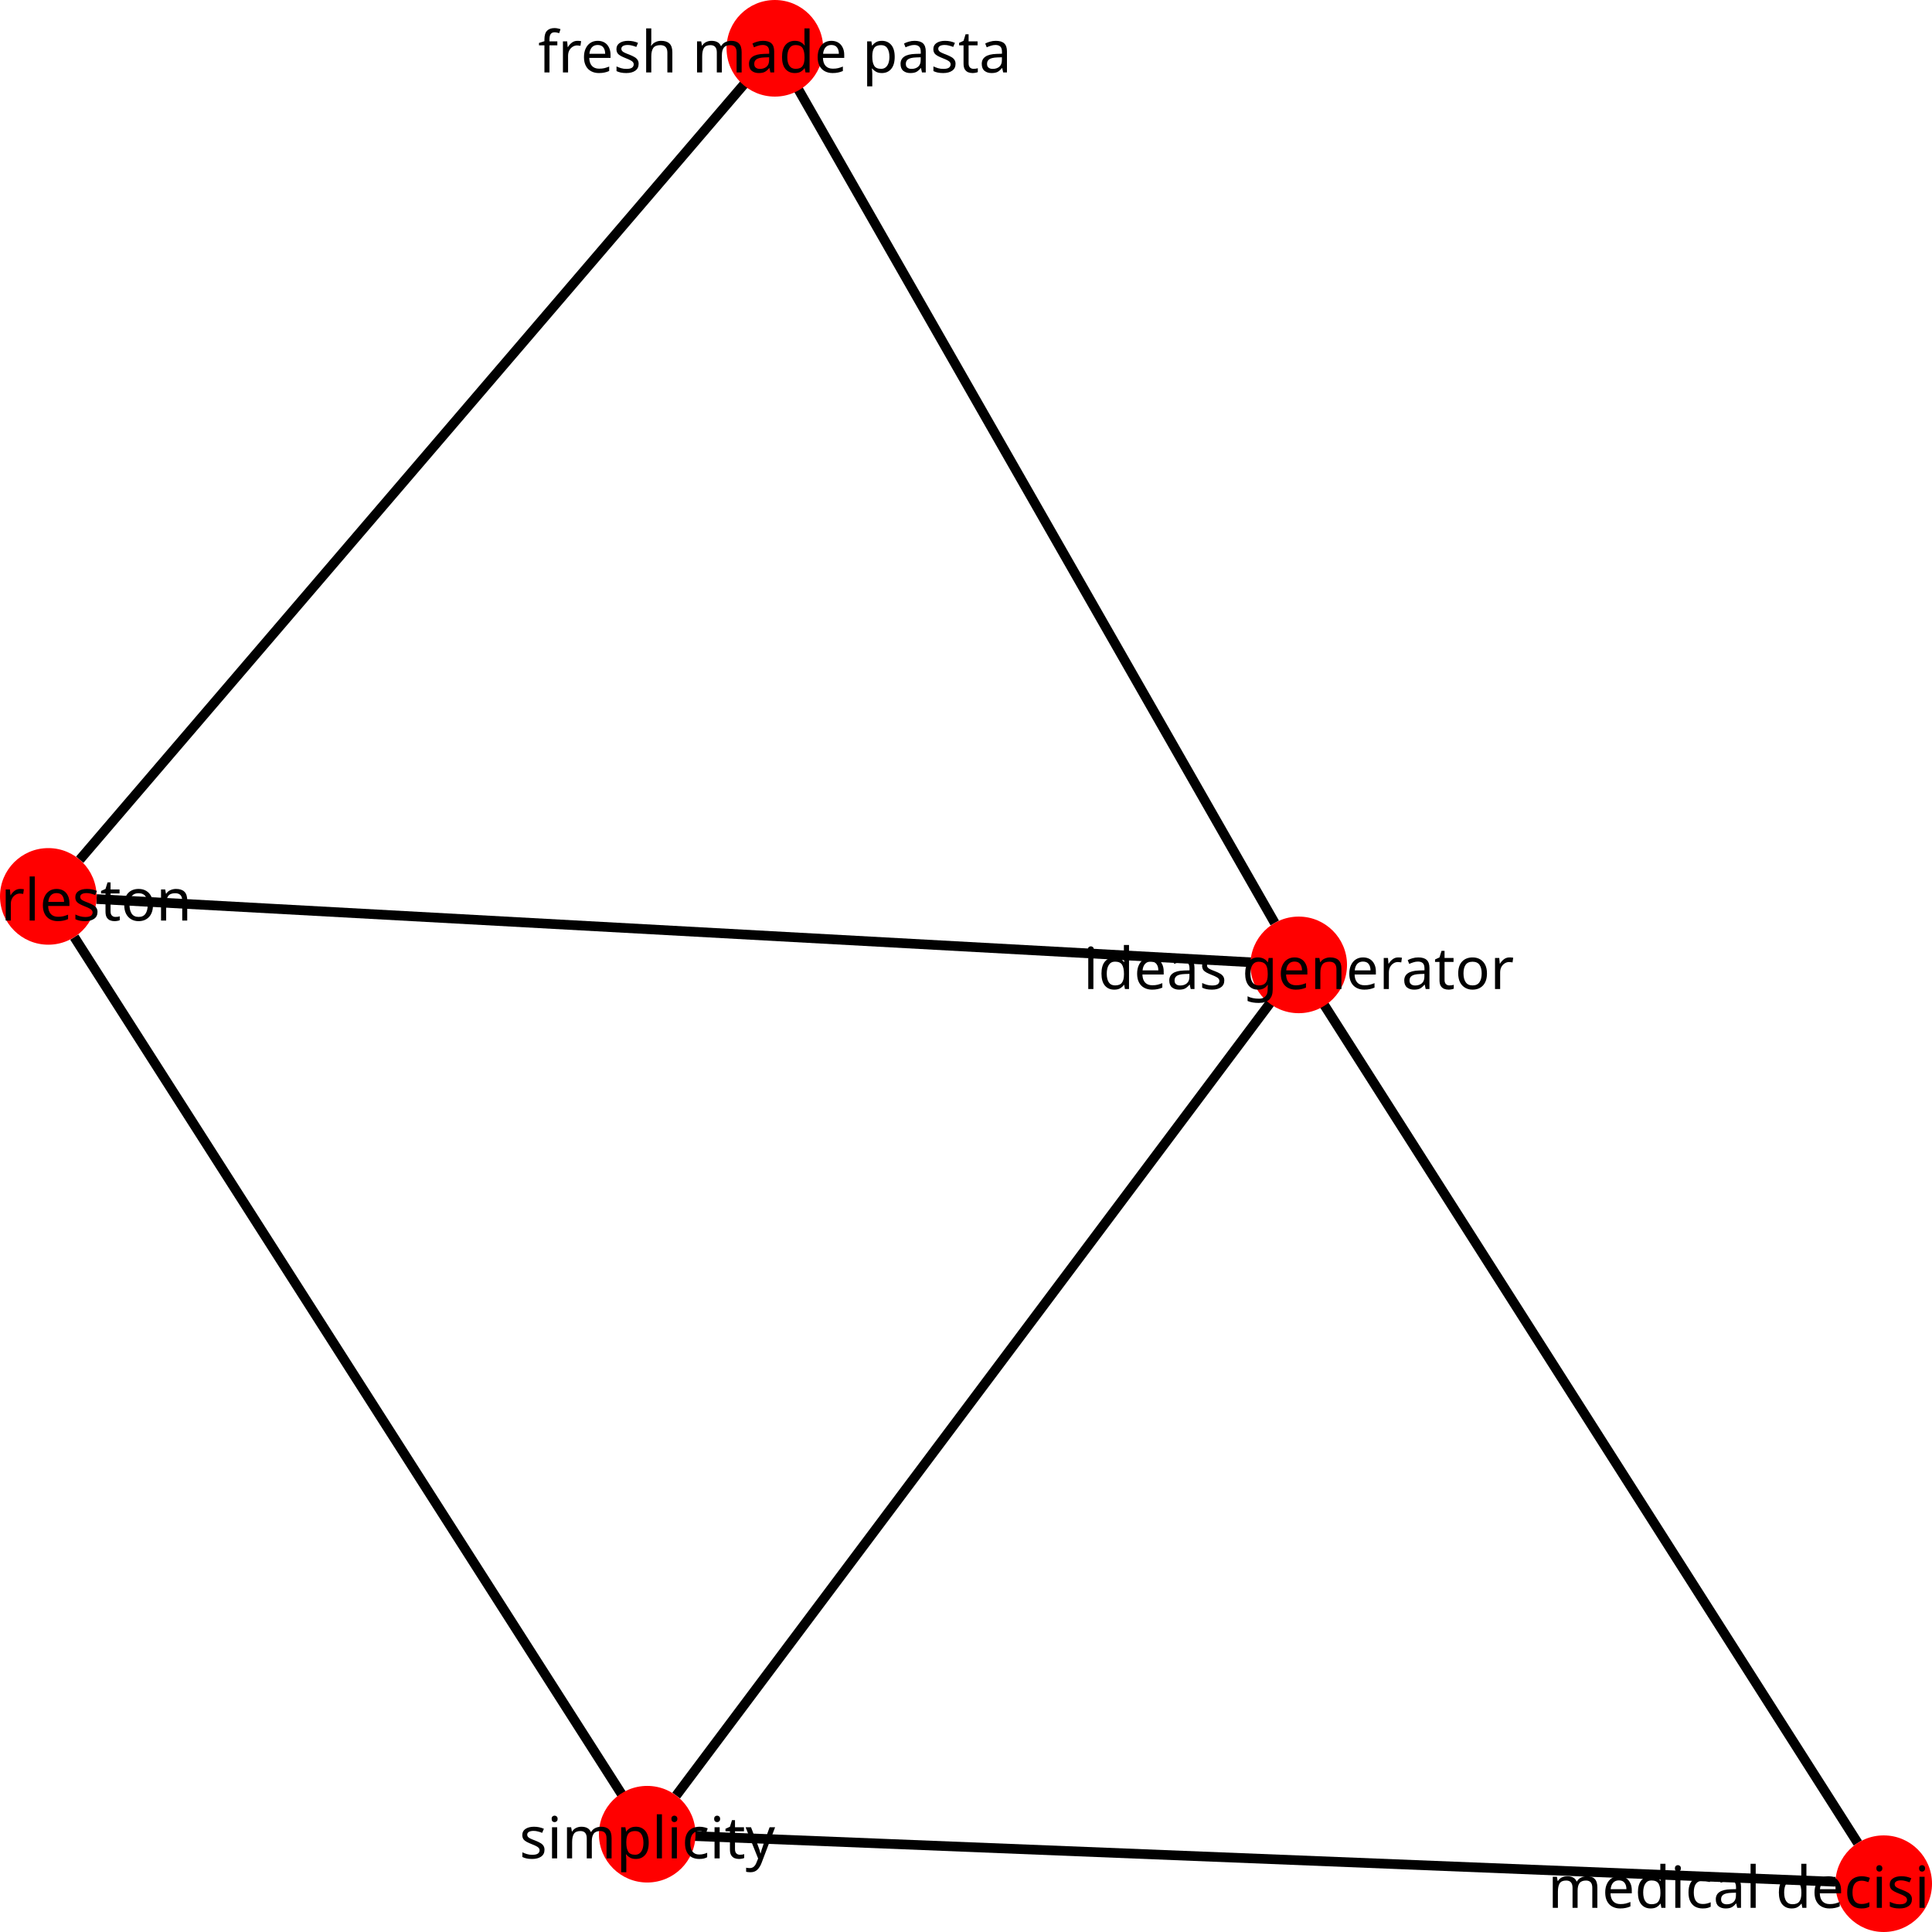
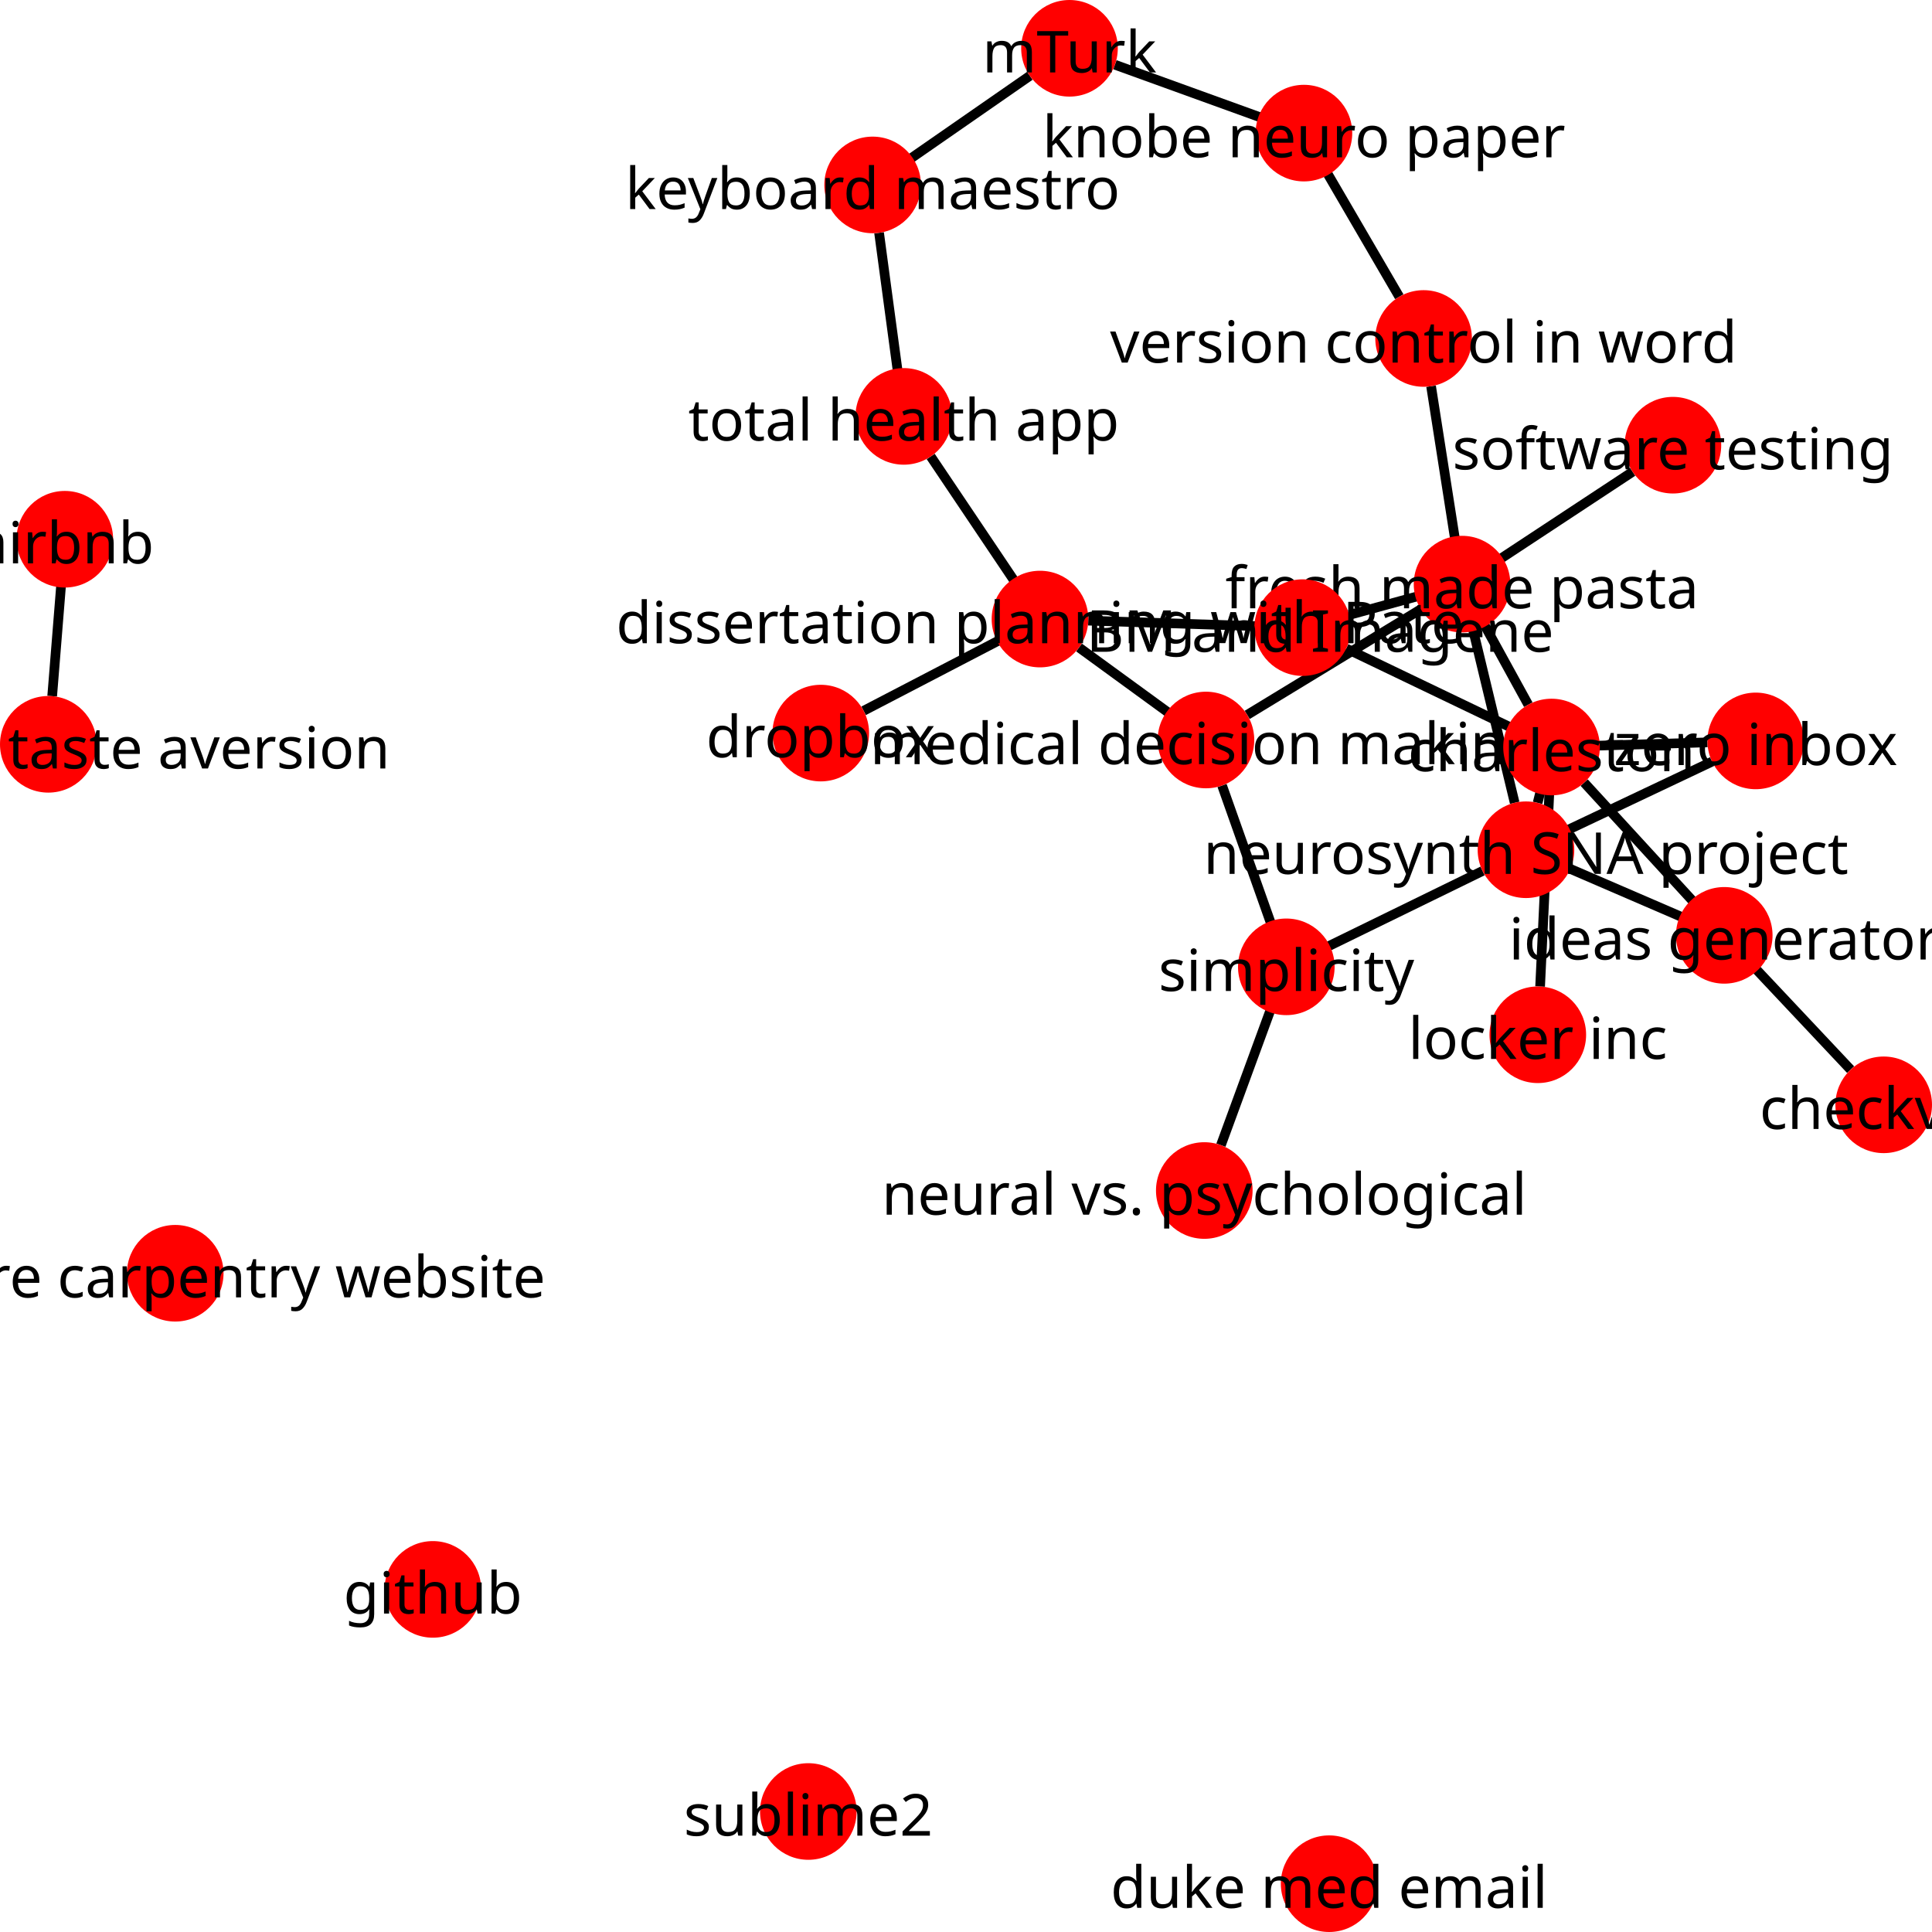
<svg xmlns="http://www.w3.org/2000/svg" width="400px" height="400px">
  <defs id="defs3">
    <marker orient="auto" refY="0.0" refX="0.0" id="Arrow2Lend0" style="overflow:visible;">
      <path id="pathArrow0" style="font-size:12.0;fill-rule:evenodd;stroke-width:0.625;stroke-linejoin:round;fill:black" d="M 8.719,4.034 L -2.207,0.016 L 8.719,-4.002 C 6.973,-1.63 6.983,1.616 8.719,4.034 z " transform="scale(1.1) rotate(180) translate(1,0)" />
    </marker>
  </defs>
  <g id="layer2">
-     <path style="fill:none;stroke:black;stroke-width:2;stroke-linecap:butt;stroke-linejoin:miter;stroke-miterlimit:4;stroke-opacity:1;stroke-dasharray:none" d="M 268.883,199.771 384.629,381.565" id="path0" />
-     <path style="fill:none;stroke:black;stroke-width:2;stroke-linecap:butt;stroke-linejoin:miter;stroke-miterlimit:4;stroke-opacity:1;stroke-dasharray:none" d="M 134.001,379.754 15.382,194.018" id="path1" />
-     <path style="fill:none;stroke:black;stroke-width:2;stroke-linecap:butt;stroke-linejoin:miter;stroke-miterlimit:4;stroke-opacity:1;stroke-dasharray:none" d="M 160.425,10.0 16.506,177.996" id="path2" />
-     <path style="fill:none;stroke:black;stroke-width:2;stroke-linecap:butt;stroke-linejoin:miter;stroke-miterlimit:4;stroke-opacity:1;stroke-dasharray:none" d="M 134.001,379.754 380.008,389.6" id="path3" />
-     <path style="fill:none;stroke:black;stroke-width:2;stroke-linecap:butt;stroke-linejoin:miter;stroke-miterlimit:4;stroke-opacity:1;stroke-dasharray:none" d="M 268.883,199.771 139.998,371.751" id="path4" />
-     <path style="fill:none;stroke:black;stroke-width:2;stroke-linecap:butt;stroke-linejoin:miter;stroke-miterlimit:4;stroke-opacity:1;stroke-dasharray:none" d="M 160.425,10.0 263.921,191.088" id="path5" />
-     <path style="fill:none;stroke:black;stroke-width:2;stroke-linecap:butt;stroke-linejoin:miter;stroke-miterlimit:4;stroke-opacity:1;stroke-dasharray:none" d="M 268.883,199.771 19.985,186.137" id="path6" />
+     <path style="fill:none;stroke:black;stroke-width:2;stroke-linecap:butt;stroke-linejoin:miter;stroke-miterlimit:4;stroke-opacity:1;stroke-dasharray:none" d="M 321.227,154.663 318.349,166.227" id="path0" />
+     <path style="fill:none;stroke:black;stroke-width:2;stroke-linecap:butt;stroke-linejoin:miter;stroke-miterlimit:4;stroke-opacity:1;stroke-dasharray:none" d="M 321.227,154.663 278.722,134.27" id="path1" />
+     <path style="fill:none;stroke:black;stroke-width:2;stroke-linecap:butt;stroke-linejoin:miter;stroke-miterlimit:4;stroke-opacity:1;stroke-dasharray:none" d="M 356.987,193.654 327.987,162.033" id="path2" />
+     <path style="fill:none;stroke:black;stroke-width:2;stroke-linecap:butt;stroke-linejoin:miter;stroke-miterlimit:4;stroke-opacity:1;stroke-dasharray:none" d="M 266.317,200.172 306.949,180.321" id="path3" />
+     <path style="fill:none;stroke:black;stroke-width:2;stroke-linecap:butt;stroke-linejoin:miter;stroke-miterlimit:4;stroke-opacity:1;stroke-dasharray:none" d="M 302.702,120.937 316.413,145.898" id="path4" />
+     <path style="fill:none;stroke:black;stroke-width:2;stroke-linecap:butt;stroke-linejoin:miter;stroke-miterlimit:4;stroke-opacity:1;stroke-dasharray:none" d="M 356.987,193.654 325.115,179.895" id="path5" />
+     <path style="fill:none;stroke:black;stroke-width:2;stroke-linecap:butt;stroke-linejoin:miter;stroke-miterlimit:4;stroke-opacity:1;stroke-dasharray:none" d="M 302.702,120.937 258.221,148.009" id="path6" />
+     <path style="fill:none;stroke:black;stroke-width:2;stroke-linecap:butt;stroke-linejoin:miter;stroke-miterlimit:4;stroke-opacity:1;stroke-dasharray:none" d="M 249.679,153.208 223.399,134.059" id="path7" />
+     <path style="fill:none;stroke:black;stroke-width:2;stroke-linecap:butt;stroke-linejoin:miter;stroke-miterlimit:4;stroke-opacity:1;stroke-dasharray:none" d="M 266.317,200.172 253.018,162.634" id="path8" />
+     <path style="fill:none;stroke:black;stroke-width:2;stroke-linecap:butt;stroke-linejoin:miter;stroke-miterlimit:4;stroke-opacity:1;stroke-dasharray:none" d="M 215.317,128.17 192.695,94.509" id="path9" />
+     <path style="fill:none;stroke:black;stroke-width:2;stroke-linecap:butt;stroke-linejoin:miter;stroke-miterlimit:4;stroke-opacity:1;stroke-dasharray:none" d="M 13.417,111.644 10.802,144.135" id="path10" />
+     <path style="fill:none;stroke:black;stroke-width:2;stroke-linecap:butt;stroke-linejoin:miter;stroke-miterlimit:4;stroke-opacity:1;stroke-dasharray:none" d="M 302.702,120.937 279.353,127.311" id="path11" />
+     <path style="fill:none;stroke:black;stroke-width:2;stroke-linecap:butt;stroke-linejoin:miter;stroke-miterlimit:4;stroke-opacity:1;stroke-dasharray:none" d="M 321.227,154.663 318.863,204.249" id="path12" />
+     <path style="fill:none;stroke:black;stroke-width:2;stroke-linecap:butt;stroke-linejoin:miter;stroke-miterlimit:4;stroke-opacity:1;stroke-dasharray:none" d="M 302.702,120.937 296.289,79.956" id="path13" />
+     <path style="fill:none;stroke:black;stroke-width:2;stroke-linecap:butt;stroke-linejoin:miter;stroke-miterlimit:4;stroke-opacity:1;stroke-dasharray:none" d="M 356.987,193.654 383.148,221.458" id="path14" />
+     <path style="fill:none;stroke:black;stroke-width:2;stroke-linecap:butt;stroke-linejoin:miter;stroke-miterlimit:4;stroke-opacity:1;stroke-dasharray:none" d="M 315.934,175.931 354.466,157.679" id="path15" />
+     <path style="fill:none;stroke:black;stroke-width:2;stroke-linecap:butt;stroke-linejoin:miter;stroke-miterlimit:4;stroke-opacity:1;stroke-dasharray:none" d="M 269.706,129.944 225.312,128.496" id="path16" />
+     <path style="fill:none;stroke:black;stroke-width:2;stroke-linecap:butt;stroke-linejoin:miter;stroke-miterlimit:4;stroke-opacity:1;stroke-dasharray:none" d="M 302.702,120.937 313.595,166.209" id="path17" />
+     <path style="fill:none;stroke:black;stroke-width:2;stroke-linecap:butt;stroke-linejoin:miter;stroke-miterlimit:4;stroke-opacity:1;stroke-dasharray:none" d="M 269.965,27.56 289.707,61.437" id="path18" />
+     <path style="fill:none;stroke:black;stroke-width:2;stroke-linecap:butt;stroke-linejoin:miter;stroke-miterlimit:4;stroke-opacity:1;stroke-dasharray:none" d="M 187.117,86.21 182.003,48.197" id="path19" />
+     <path style="fill:none;stroke:black;stroke-width:2;stroke-linecap:butt;stroke-linejoin:miter;stroke-miterlimit:4;stroke-opacity:1;stroke-dasharray:none" d="M 321.227,154.663 353.508,153.697" id="path20" />
+     <path style="fill:none;stroke:black;stroke-width:2;stroke-linecap:butt;stroke-linejoin:miter;stroke-miterlimit:4;stroke-opacity:1;stroke-dasharray:none" d="M 180.669,38.286 213.211,15.702" id="path21" />
+     <path style="fill:none;stroke:black;stroke-width:2;stroke-linecap:butt;stroke-linejoin:miter;stroke-miterlimit:4;stroke-opacity:1;stroke-dasharray:none" d="M 302.702,120.937 338.008,97.674" id="path22" />
+     <path style="fill:none;stroke:black;stroke-width:2;stroke-linecap:butt;stroke-linejoin:miter;stroke-miterlimit:4;stroke-opacity:1;stroke-dasharray:none" d="M 269.965,27.56 230.83,13.402" id="path23" />
+     <path style="fill:none;stroke:black;stroke-width:2;stroke-linecap:butt;stroke-linejoin:miter;stroke-miterlimit:4;stroke-opacity:1;stroke-dasharray:none" d="M 266.317,200.172 252.779,237.096" id="path24" />
+     <path style="fill:none;stroke:black;stroke-width:2;stroke-linecap:butt;stroke-linejoin:miter;stroke-miterlimit:4;stroke-opacity:1;stroke-dasharray:none" d="M 215.317,128.17 178.803,147.164" id="path25" />
  </g>
  <g id="layer1">
-     <g id="g0" transform="translate(160.425,10.0)">
+     <g id="g0" transform="translate(302.7017,120.9371)">
      <circle cx="0" cy="0" r="10" fill="red" />
      <text y="5.0" x="0" id="text0" style="font-size:16pxpx;font-style:normal;font-weight:normal;text-align:center;line-height:125%;letter-spacing:0px;word-spacing:0px;text-anchor:middle;fill:#000000;fill-opacity:1;stroke:none;font-family:Sans">
        <tspan y="5.0" x="0" id="tspan0">fresh made pasta</tspan>
      </text>
    </g>
-     <g id="g1" transform="translate(268.8833,199.7705)">
+     <g id="g1" transform="translate(356.9875,193.6536)">
      <circle cx="0" cy="0" r="10" fill="red" />
      <text y="5.0" x="0" id="text1" style="font-size:16pxpx;font-style:normal;font-weight:normal;text-align:center;line-height:125%;letter-spacing:0px;word-spacing:0px;text-anchor:middle;fill:#000000;fill-opacity:1;stroke:none;font-family:Sans">
        <tspan y="5.0" x="0" id="tspan1">ideas generator</tspan>
      </text>
    </g>
-     <g id="g2" transform="translate(134.0011,379.7537)">
+     <g id="g2" transform="translate(266.317,200.1722)">
      <circle cx="0" cy="0" r="10" fill="red" />
      <text y="5.0" x="0" id="text2" style="font-size:16pxpx;font-style:normal;font-weight:normal;text-align:center;line-height:125%;letter-spacing:0px;word-spacing:0px;text-anchor:middle;fill:#000000;fill-opacity:1;stroke:none;font-family:Sans">
        <tspan y="5.0" x="0" id="tspan2">simplicity</tspan>
      </text>
    </g>
-     <g id="g3" transform="translate(390.0,390.0)">
+     <g id="g3" transform="translate(249.679,153.2085)">
      <circle cx="0" cy="0" r="10" fill="red" />
      <text y="5.0" x="0" id="text3" style="font-size:16pxpx;font-style:normal;font-weight:normal;text-align:center;line-height:125%;letter-spacing:0px;word-spacing:0px;text-anchor:middle;fill:#000000;fill-opacity:1;stroke:none;font-family:Sans">
        <tspan y="5.0" x="0" id="tspan3">medical decision making</tspan>
      </text>
    </g>
-     <g id="g4" transform="translate(10.0,185.5898)">
+     <g id="g4" transform="translate(321.2274,154.6628)">
      <circle cx="0" cy="0" r="10" fill="red" />
      <text y="5.0" x="0" id="text4" style="font-size:16pxpx;font-style:normal;font-weight:normal;text-align:center;line-height:125%;letter-spacing:0px;word-spacing:0px;text-anchor:middle;fill:#000000;fill-opacity:1;stroke:none;font-family:Sans">
        <tspan y="5.0" x="0" id="tspan4">charleston</tspan>
      </text>
    </g>
+     <g id="g5" transform="translate(315.9343,175.9315)">
+       <circle cx="0" cy="0" r="10" fill="red" />
+       <text y="5.0" x="0" id="text5" style="font-size:16pxpx;font-style:normal;font-weight:normal;text-align:center;line-height:125%;letter-spacing:0px;word-spacing:0px;text-anchor:middle;fill:#000000;fill-opacity:1;stroke:none;font-family:Sans">
+         <tspan y="5.0" x="0" id="tspan5">neurosynth SNA project</tspan>
+       </text>
+     </g>
+     <g id="g6" transform="translate(269.7064,129.9442)">
+       <circle cx="0" cy="0" r="10" fill="red" />
+       <text y="5.0" x="0" id="text6" style="font-size:16pxpx;font-style:normal;font-weight:normal;text-align:center;line-height:125%;letter-spacing:0px;word-spacing:0px;text-anchor:middle;fill:#000000;fill-opacity:1;stroke:none;font-family:Sans">
+         <tspan y="5.0" x="0" id="tspan6">VBM and Imagene</tspan>
+       </text>
+     </g>
+     <g id="g7" transform="translate(215.3175,128.1702)">
+       <circle cx="0" cy="0" r="10" fill="red" />
+       <text y="5.0" x="0" id="text7" style="font-size:16pxpx;font-style:normal;font-weight:normal;text-align:center;line-height:125%;letter-spacing:0px;word-spacing:0px;text-anchor:middle;fill:#000000;fill-opacity:1;stroke:none;font-family:Sans">
+         <tspan y="5.0" x="0" id="tspan7">dissertation planning with Pate</tspan>
+       </text>
+     </g>
+     <g id="g8" transform="translate(187.1175,86.20966)">
+       <circle cx="0" cy="0" r="10" fill="red" />
+       <text y="5.0" x="0" id="text8" style="font-size:16pxpx;font-style:normal;font-weight:normal;text-align:center;line-height:125%;letter-spacing:0px;word-spacing:0px;text-anchor:middle;fill:#000000;fill-opacity:1;stroke:none;font-family:Sans">
+         <tspan y="5.0" x="0" id="tspan8">total health app</tspan>
+       </text>
+     </g>
+     <g id="g9" transform="translate(318.387,214.2381)">
+       <circle cx="0" cy="0" r="10" fill="red" />
+       <text y="5.0" x="0" id="text9" style="font-size:16pxpx;font-style:normal;font-weight:normal;text-align:center;line-height:125%;letter-spacing:0px;word-spacing:0px;text-anchor:middle;fill:#000000;fill-opacity:1;stroke:none;font-family:Sans">
+         <tspan y="5.0" x="0" id="tspan9">locker inc</tspan>
+       </text>
+     </g>
+     <g id="g10" transform="translate(13.41739,111.6444)">
+       <circle cx="0" cy="0" r="10" fill="red" />
+       <text y="5.0" x="0" id="text10" style="font-size:16pxpx;font-style:normal;font-weight:normal;text-align:center;line-height:125%;letter-spacing:0px;word-spacing:0px;text-anchor:middle;fill:#000000;fill-opacity:1;stroke:none;font-family:Sans">
+         <tspan y="5.0" x="0" id="tspan10">airbnb</tspan>
+       </text>
+     </g>
+     <g id="g11" transform="translate(10.0,154.1032)">
+       <circle cx="0" cy="0" r="10" fill="red" />
+       <text y="5.0" x="0" id="text11" style="font-size:16pxpx;font-style:normal;font-weight:normal;text-align:center;line-height:125%;letter-spacing:0px;word-spacing:0px;text-anchor:middle;fill:#000000;fill-opacity:1;stroke:none;font-family:Sans">
+         <tspan y="5.0" x="0" id="tspan11">disgust vs. taste aversion</tspan>
+       </text>
+     </g>
+     <g id="g12" transform="translate(269.9649,27.5601)">
+       <circle cx="0" cy="0" r="10" fill="red" />
+       <text y="5.0" x="0" id="text12" style="font-size:16pxpx;font-style:normal;font-weight:normal;text-align:center;line-height:125%;letter-spacing:0px;word-spacing:0px;text-anchor:middle;fill:#000000;fill-opacity:1;stroke:none;font-family:Sans">
+         <tspan y="5.0" x="0" id="tspan12">knobe neuro paper</tspan>
+       </text>
+     </g>
+     <g id="g13" transform="translate(363.5033,153.3984)">
+       <circle cx="0" cy="0" r="10" fill="red" />
+       <text y="5.0" x="0" id="text13" style="font-size:16pxpx;font-style:normal;font-weight:normal;text-align:center;line-height:125%;letter-spacing:0px;word-spacing:0px;text-anchor:middle;fill:#000000;fill-opacity:1;stroke:none;font-family:Sans">
+         <tspan y="5.0" x="0" id="tspan13">zero inbox</tspan>
+       </text>
+     </g>
+     <g id="g14" transform="translate(180.6694,38.28616)">
+       <circle cx="0" cy="0" r="10" fill="red" />
+       <text y="5.0" x="0" id="text14" style="font-size:16pxpx;font-style:normal;font-weight:normal;text-align:center;line-height:125%;letter-spacing:0px;word-spacing:0px;text-anchor:middle;fill:#000000;fill-opacity:1;stroke:none;font-family:Sans">
+         <tspan y="5.0" x="0" id="tspan14">keyboard maestro</tspan>
+       </text>
+     </g>
+     <g id="g15" transform="translate(294.7424,70.07674)">
+       <circle cx="0" cy="0" r="10" fill="red" />
+       <text y="5.0" x="0" id="text15" style="font-size:16pxpx;font-style:normal;font-weight:normal;text-align:center;line-height:125%;letter-spacing:0px;word-spacing:0px;text-anchor:middle;fill:#000000;fill-opacity:1;stroke:none;font-family:Sans">
+         <tspan y="5.0" x="0" id="tspan15">version control in word</tspan>
+       </text>
+     </g>
+     <g id="g16" transform="translate(390.0,228.7416)">
+       <circle cx="0" cy="0" r="10" fill="red" />
+       <text y="5.0" x="0" id="text16" style="font-size:16pxpx;font-style:normal;font-weight:normal;text-align:center;line-height:125%;letter-spacing:0px;word-spacing:0px;text-anchor:middle;fill:#000000;fill-opacity:1;stroke:none;font-family:Sans">
+         <tspan y="5.0" x="0" id="tspan16">checkvist</tspan>
+       </text>
+     </g>
+     <g id="g17" transform="translate(167.3551,375.0522)">
+       <circle cx="0" cy="0" r="10" fill="red" />
+       <text y="5.0" x="0" id="text17" style="font-size:16pxpx;font-style:normal;font-weight:normal;text-align:center;line-height:125%;letter-spacing:0px;word-spacing:0px;text-anchor:middle;fill:#000000;fill-opacity:1;stroke:none;font-family:Sans">
+         <tspan y="5.0" x="0" id="tspan17">sublime2</tspan>
+       </text>
+     </g>
+     <g id="g18" transform="translate(221.4265,10.0)">
+       <circle cx="0" cy="0" r="10" fill="red" />
+       <text y="5.0" x="0" id="text18" style="font-size:16pxpx;font-style:normal;font-weight:normal;text-align:center;line-height:125%;letter-spacing:0px;word-spacing:0px;text-anchor:middle;fill:#000000;fill-opacity:1;stroke:none;font-family:Sans">
+         <tspan y="5.0" x="0" id="tspan18">mTurk</tspan>
+       </text>
+     </g>
+     <g id="g19" transform="translate(89.62032,329.0669)">
+       <circle cx="0" cy="0" r="10" fill="red" />
+       <text y="5.0" x="0" id="text19" style="font-size:16pxpx;font-style:normal;font-weight:normal;text-align:center;line-height:125%;letter-spacing:0px;word-spacing:0px;text-anchor:middle;fill:#000000;fill-opacity:1;stroke:none;font-family:Sans">
+         <tspan y="5.0" x="0" id="tspan19">github</tspan>
+       </text>
+     </g>
+     <g id="g20" transform="translate(346.3587,92.17239)">
+       <circle cx="0" cy="0" r="10" fill="red" />
+       <text y="5.0" x="0" id="text20" style="font-size:16pxpx;font-style:normal;font-weight:normal;text-align:center;line-height:125%;letter-spacing:0px;word-spacing:0px;text-anchor:middle;fill:#000000;fill-opacity:1;stroke:none;font-family:Sans">
+         <tspan y="5.0" x="0" id="tspan20">software testing</tspan>
+       </text>
+     </g>
+     <g id="g21" transform="translate(169.9314,151.7789)">
+       <circle cx="0" cy="0" r="10" fill="red" />
+       <text y="5.0" x="0" id="text21" style="font-size:16pxpx;font-style:normal;font-weight:normal;text-align:center;line-height:125%;letter-spacing:0px;word-spacing:0px;text-anchor:middle;fill:#000000;fill-opacity:1;stroke:none;font-family:Sans">
+         <tspan y="5.0" x="0" id="tspan21">dropbox</tspan>
+       </text>
+     </g>
+     <g id="g22" transform="translate(275.1811,390.0)">
+       <circle cx="0" cy="0" r="10" fill="red" />
+       <text y="5.0" x="0" id="text22" style="font-size:16pxpx;font-style:normal;font-weight:normal;text-align:center;line-height:125%;letter-spacing:0px;word-spacing:0px;text-anchor:middle;fill:#000000;fill-opacity:1;stroke:none;font-family:Sans">
+         <tspan y="5.0" x="0" id="tspan22">duke med email</tspan>
+       </text>
+     </g>
+     <g id="g23" transform="translate(249.3363,246.4852)">
+       <circle cx="0" cy="0" r="10" fill="red" />
+       <text y="5.0" x="0" id="text23" style="font-size:16pxpx;font-style:normal;font-weight:normal;text-align:center;line-height:125%;letter-spacing:0px;word-spacing:0px;text-anchor:middle;fill:#000000;fill-opacity:1;stroke:none;font-family:Sans">
+         <tspan y="5.0" x="0" id="tspan23">neural vs. psychological</tspan>
+       </text>
+     </g>
+     <g id="g24" transform="translate(36.27993,263.6123)">
+       <circle cx="0" cy="0" r="10" fill="red" />
+       <text y="5.0" x="0" id="text24" style="font-size:16pxpx;font-style:normal;font-weight:normal;text-align:center;line-height:125%;letter-spacing:0px;word-spacing:0px;text-anchor:middle;fill:#000000;fill-opacity:1;stroke:none;font-family:Sans">
+         <tspan y="5.0" x="0" id="tspan24">software carpentry website</tspan>
+       </text>
+     </g>
  </g>
</svg>
